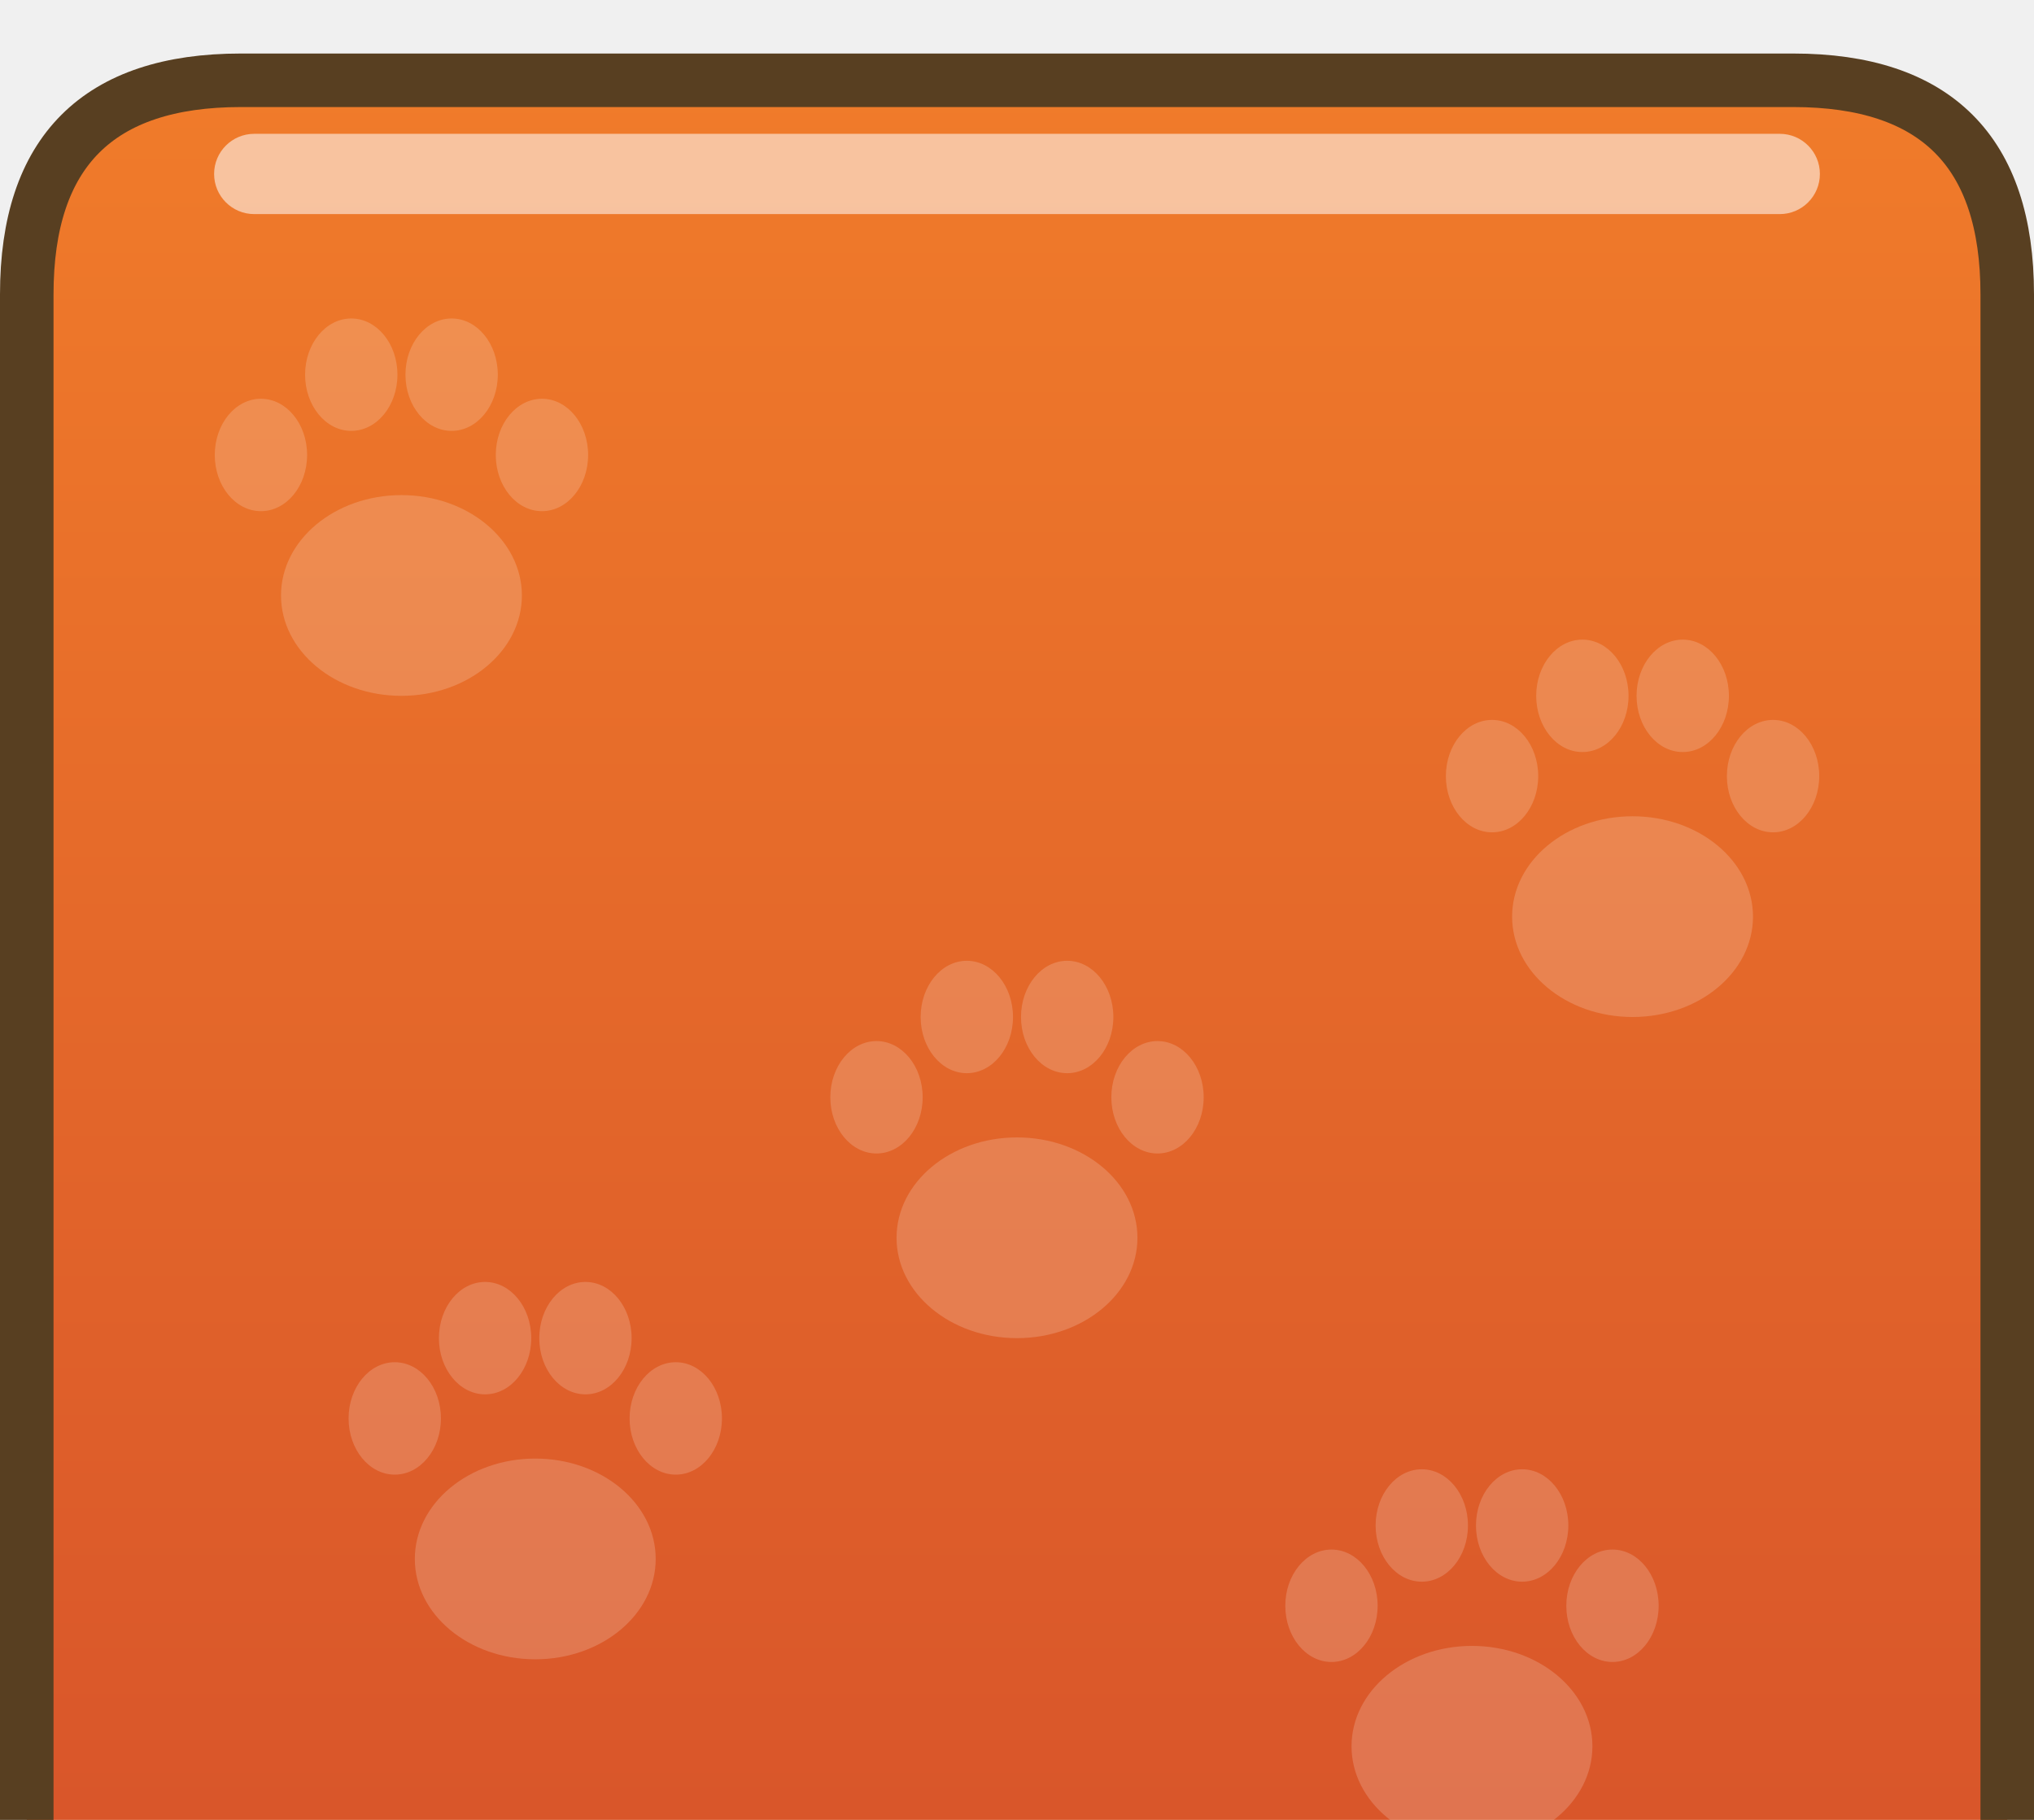
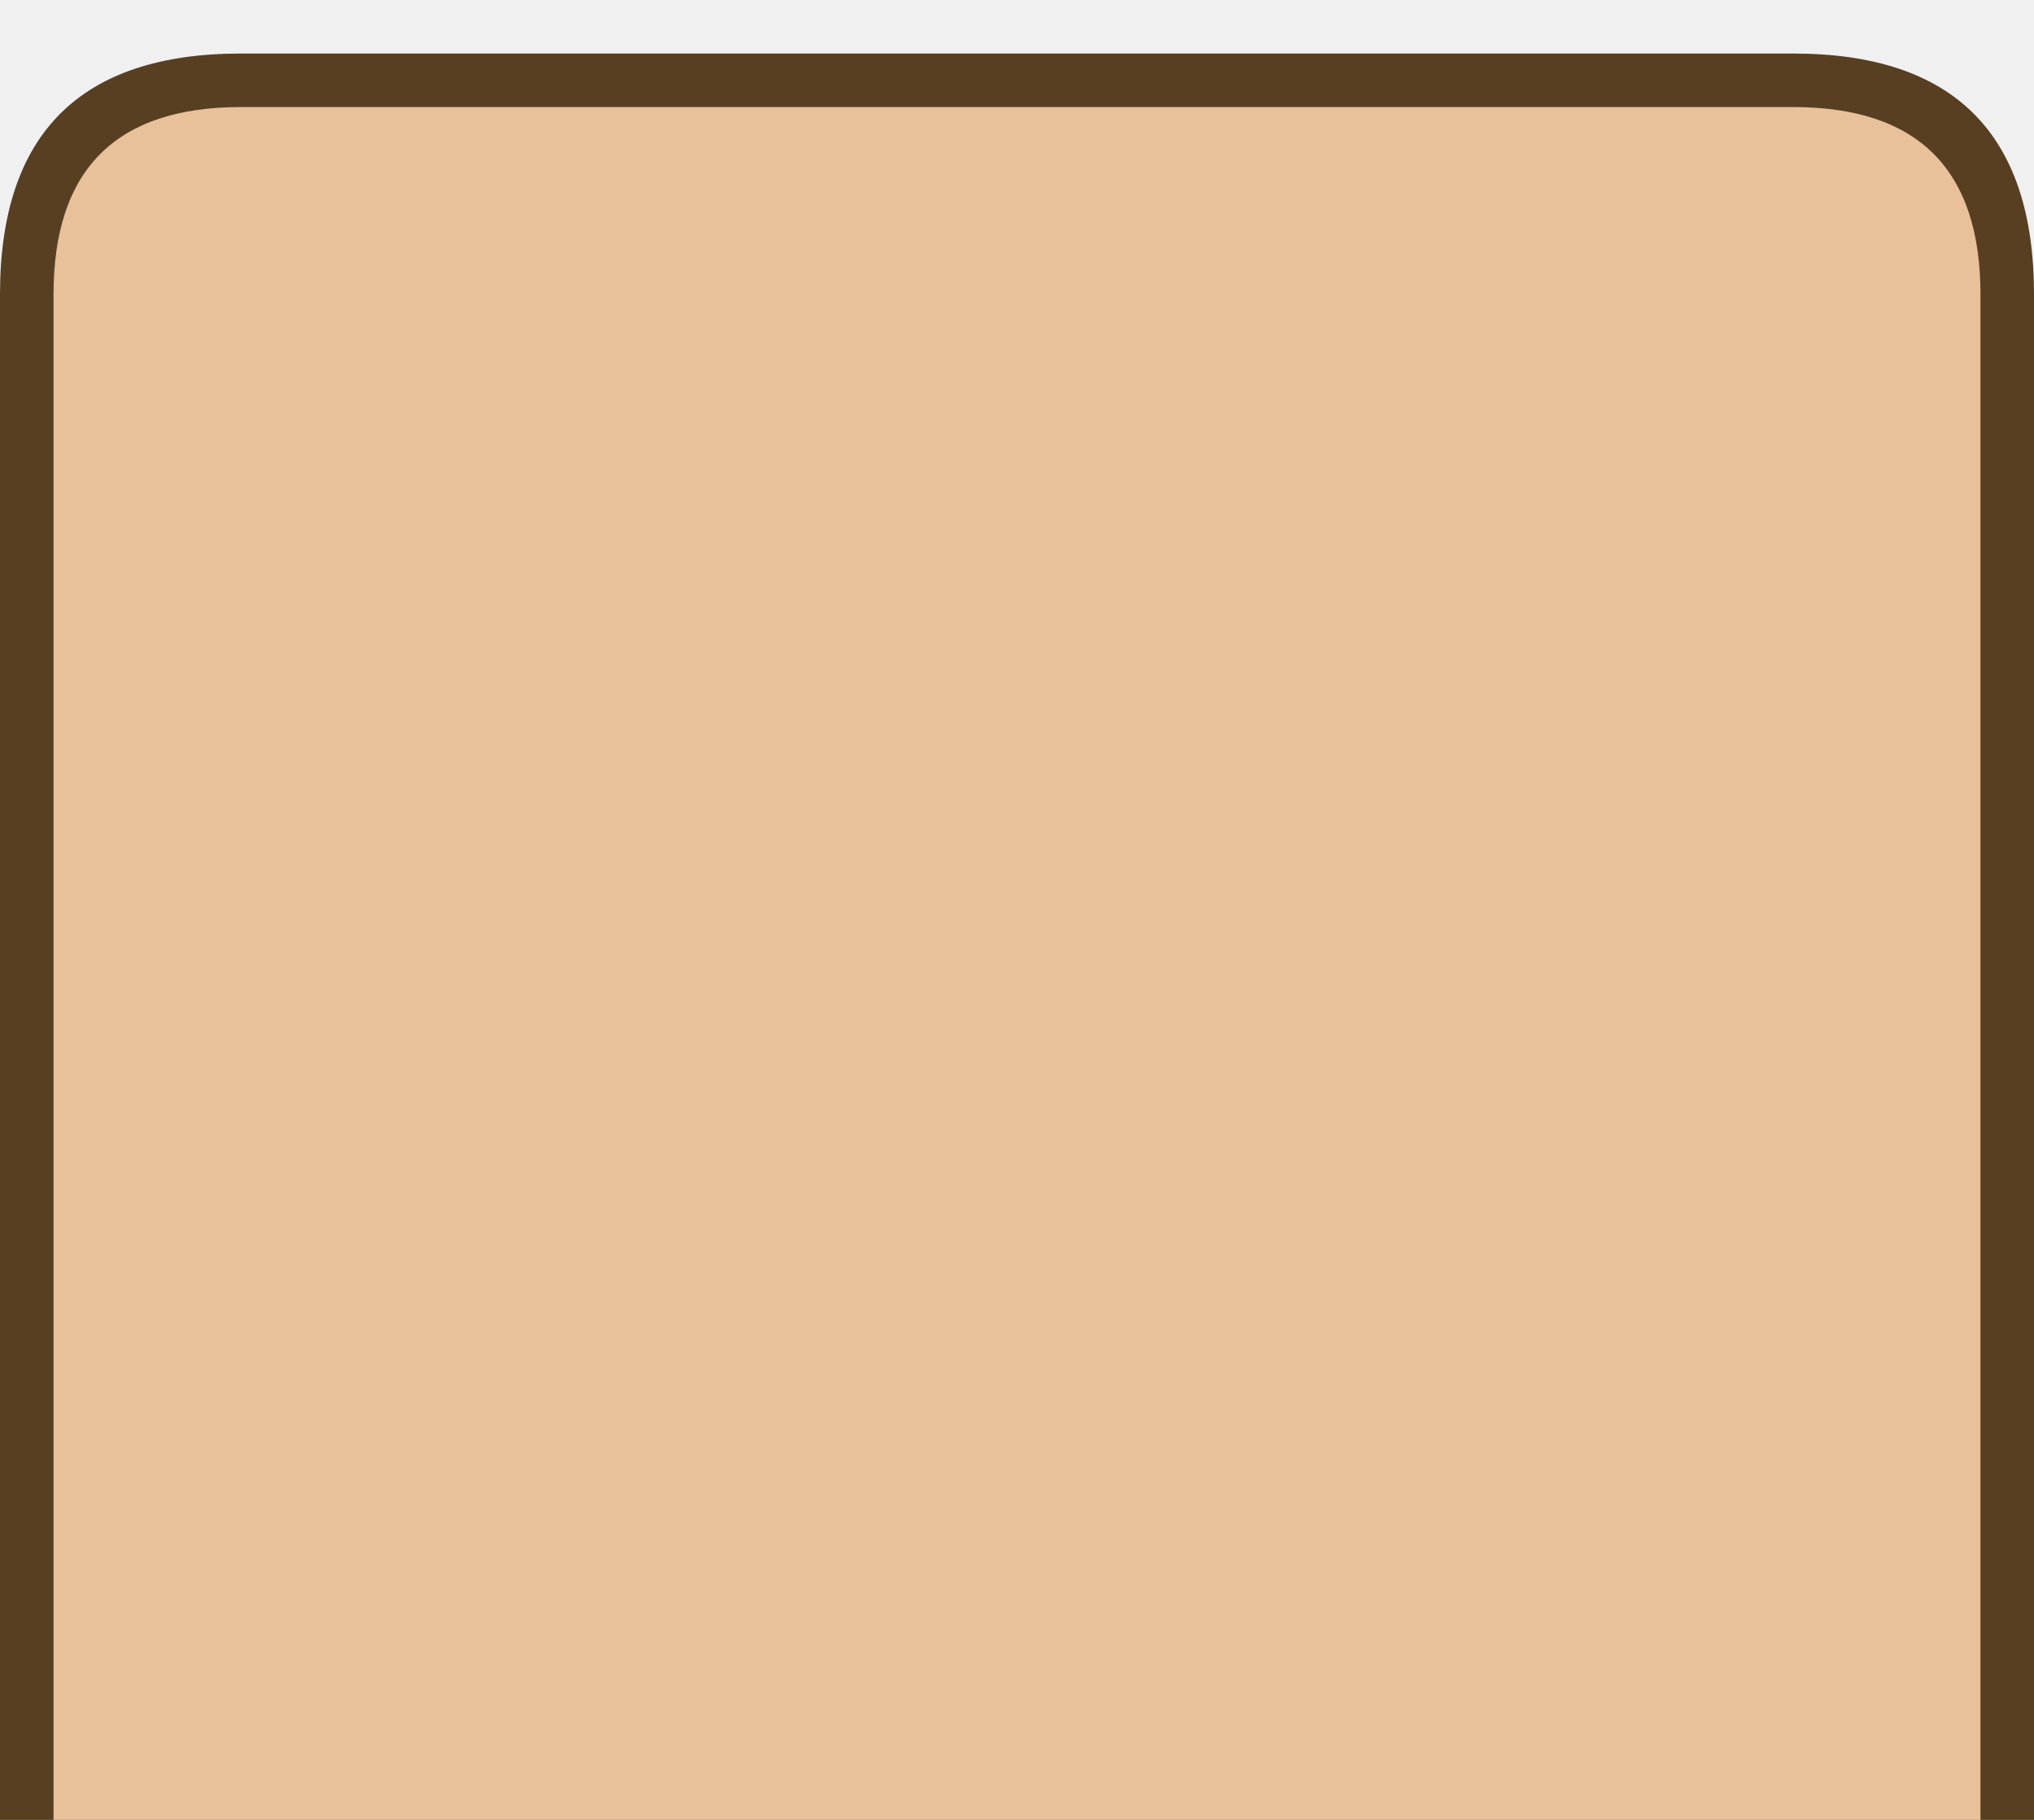
<svg xmlns="http://www.w3.org/2000/svg" width="152" height="136" viewBox="0 0 152 136">
-   <defs>
-     <clipPath id="c">
-       <path d="M2 136 L2 22 Q2 6 18 6 L134 6 Q150 6 150 22 L150 136 Z" />
-     </clipPath>
-     <linearGradient id="g" x1="0" y1="0" x2="0" y2="1">
-       <stop offset="0" stop-color="#f07b2a" />
-       <stop offset="1" stop-color="#d9562a" />
-     </linearGradient>
-   </defs>
-   <path d="M2 136 L2 22 Q2 6 18 6 L134 6 Q150 6 150 22 L150 136 Z" fill="url(#g)" />
-   <g clip-path="url(#c)">
-     <g fill="#ffffff" fill-opacity="0.18">
-       <path d="M21 44.5 A9 7.5 0 1 0 39 44.5 A9 7.5 0 1 0 21 44.5 Z" />
-       <path d="M16.05 34 A3.45 4.2 0 1 0 22.95 34 A3.45 4.2 0 1 0 16.05 34 Z" />
-       <path d="M22.8 28 A3.45 4.2 0 1 0 29.7 28 A3.45 4.2 0 1 0 22.8 28 Z" />
-       <path d="M30.3 28 A3.45 4.2 0 1 0 37.2 28 A3.45 4.2 0 1 0 30.3 28 Z" />
-       <path d="M37.05 34 A3.45 4.2 0 1 0 43.95 34 A3.45 4.2 0 1 0 37.05 34 Z" />
-     </g>
-     <g fill="#ffffff" fill-opacity="0.18">
-       <path d="M113 68.5 A9 7.5 0 1 0 131 68.5 A9 7.5 0 1 0 113 68.5 Z" />
-       <path d="M108.05 58 A3.45 4.2 0 1 0 114.95 58 A3.45 4.2 0 1 0 108.05 58 Z" />
-       <path d="M114.8 52 A3.45 4.2 0 1 0 121.7 52 A3.45 4.2 0 1 0 114.8 52 Z" />
-       <path d="M122.3 52 A3.45 4.2 0 1 0 129.2 52 A3.45 4.2 0 1 0 122.3 52 Z" />
-       <path d="M129.05 58 A3.45 4.2 0 1 0 135.95 58 A3.45 4.2 0 1 0 129.05 58 Z" />
-     </g>
-     <g fill="#ffffff" fill-opacity="0.18">
-       <path d="M31 116.5 A9 7.5 0 1 0 49 116.5 A9 7.5 0 1 0 31 116.5 Z" />
-       <path d="M26.05 106 A3.45 4.2 0 1 0 32.95 106 A3.45 4.2 0 1 0 26.05 106 Z" />
-       <path d="M32.8 100 A3.45 4.2 0 1 0 39.7 100 A3.45 4.2 0 1 0 32.8 100 Z" />
-       <path d="M40.3 100 A3.45 4.2 0 1 0 47.2 100 A3.45 4.2 0 1 0 40.3 100 Z" />
-       <path d="M47.05 106 A3.45 4.2 0 1 0 53.95 106 A3.45 4.2 0 1 0 47.05 106 Z" />
-     </g>
-     <g fill="#ffffff" fill-opacity="0.18">
-       <path d="M101 130.5 A9 7.5 0 1 0 119 130.5 A9 7.5 0 1 0 101 130.5 Z" />
-       <path d="M96.05 120 A3.45 4.2 0 1 0 102.95 120 A3.45 4.2 0 1 0 96.05 120 Z" />
-       <path d="M102.8 114 A3.45 4.2 0 1 0 109.7 114 A3.45 4.2 0 1 0 102.8 114 Z" />
-       <path d="M110.3 114 A3.45 4.2 0 1 0 117.2 114 A3.45 4.2 0 1 0 110.3 114 Z" />
-       <path d="M117.05 120 A3.45 4.2 0 1 0 123.95 120 A3.45 4.2 0 1 0 117.05 120 Z" />
-     </g>
-     <g fill="#ffffff" fill-opacity="0.18">
-       <path d="M67 92.5 A9 7.5 0 1 0 85 92.5 A9 7.5 0 1 0 67 92.5 Z" />
-       <path d="M62.05 82 A3.45 4.2 0 1 0 68.95 82 A3.45 4.2 0 1 0 62.05 82 Z" />
-       <path d="M68.8 76 A3.45 4.2 0 1 0 75.7 76 A3.45 4.2 0 1 0 68.8 76 Z" />
-       <path d="M76.3 76 A3.45 4.2 0 1 0 83.2 76 A3.45 4.2 0 1 0 76.3 76 Z" />
-       <path d="M83.05 82 A3.45 4.2 0 1 0 89.95 82 A3.45 4.2 0 1 0 83.05 82 Z" />
-     </g>
-     <rect x="16" y="10" width="120" height="6" rx="3" fill="#ffffff" fill-opacity="0.55" />
-   </g>
-   <path d="M2 136 L2 22 Q2 6 18 6 L134 6 Q150 6 150 22 L150 136" fill="none" stroke="#583f21" stroke-width="4" stroke-linejoin="round" />
+   <path d="M0 136 V22 Q0 4 18 4 H134 Q152 4 152 22 V136 Z" fill="#583f21" />
+   <path d="M4 136 V22 Q4 8 18 8 H134 Q148 8 148 22 V136 Z" fill="#e8c09a" />
</svg>
